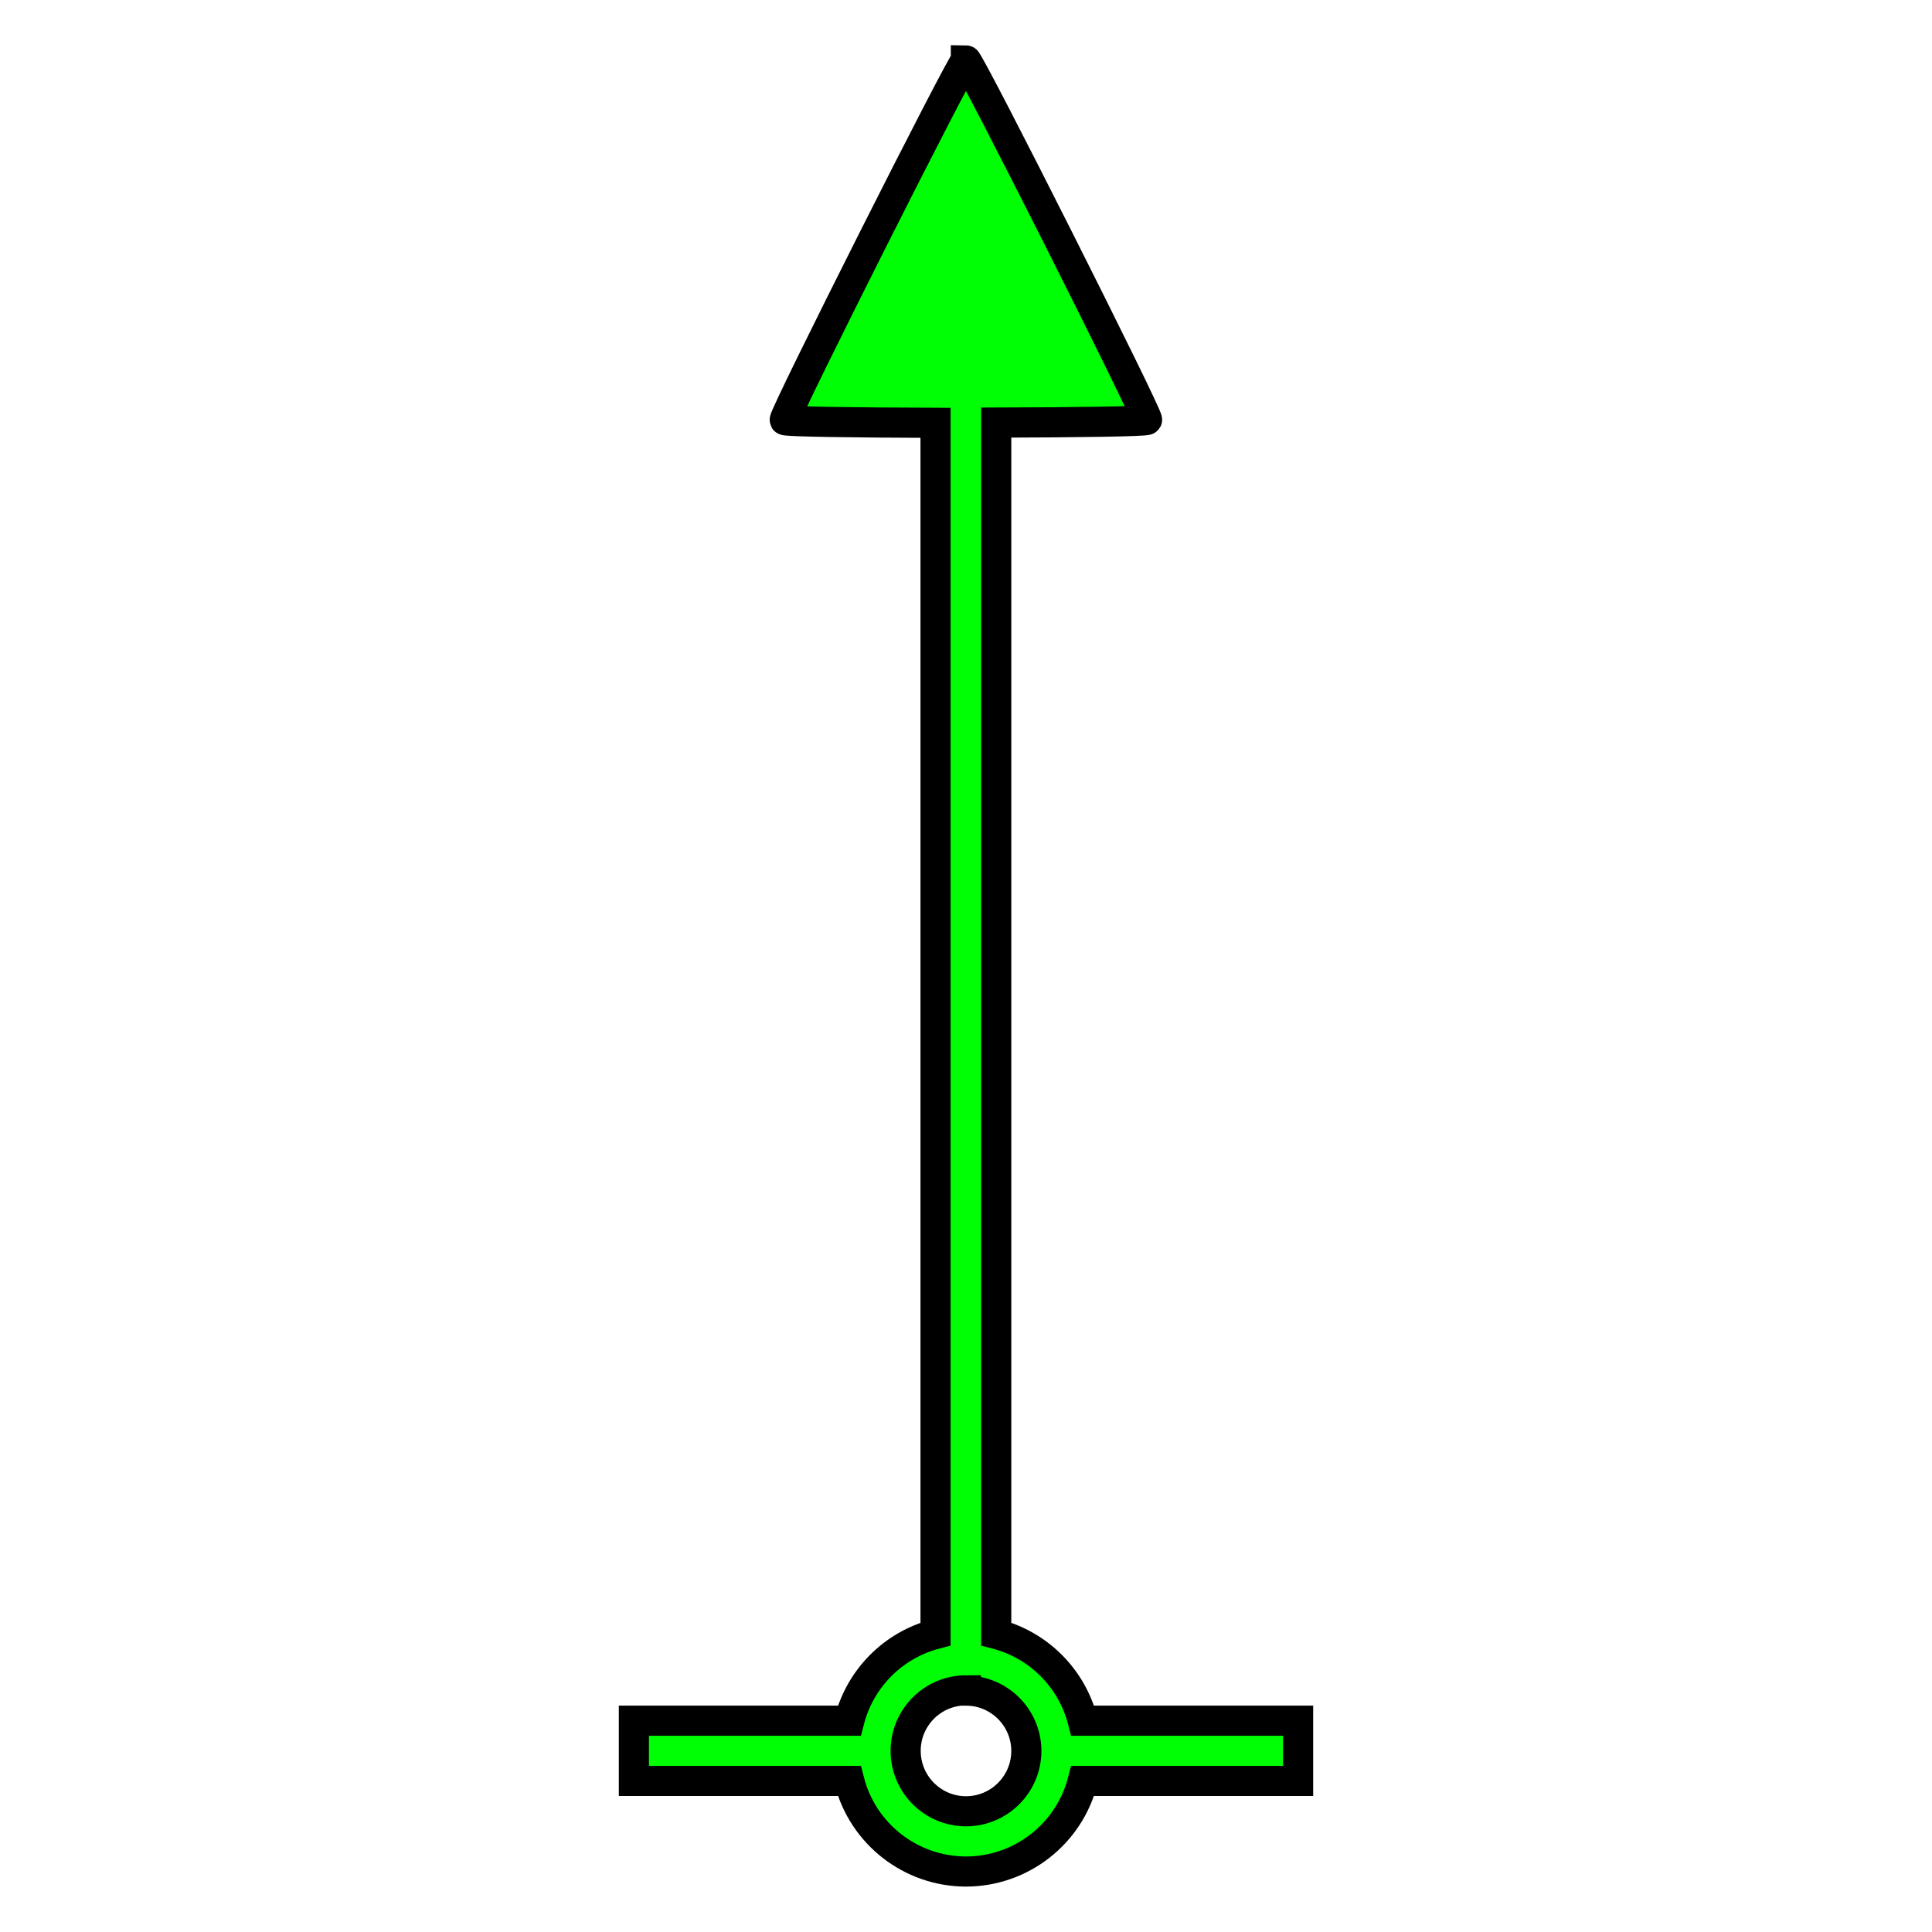
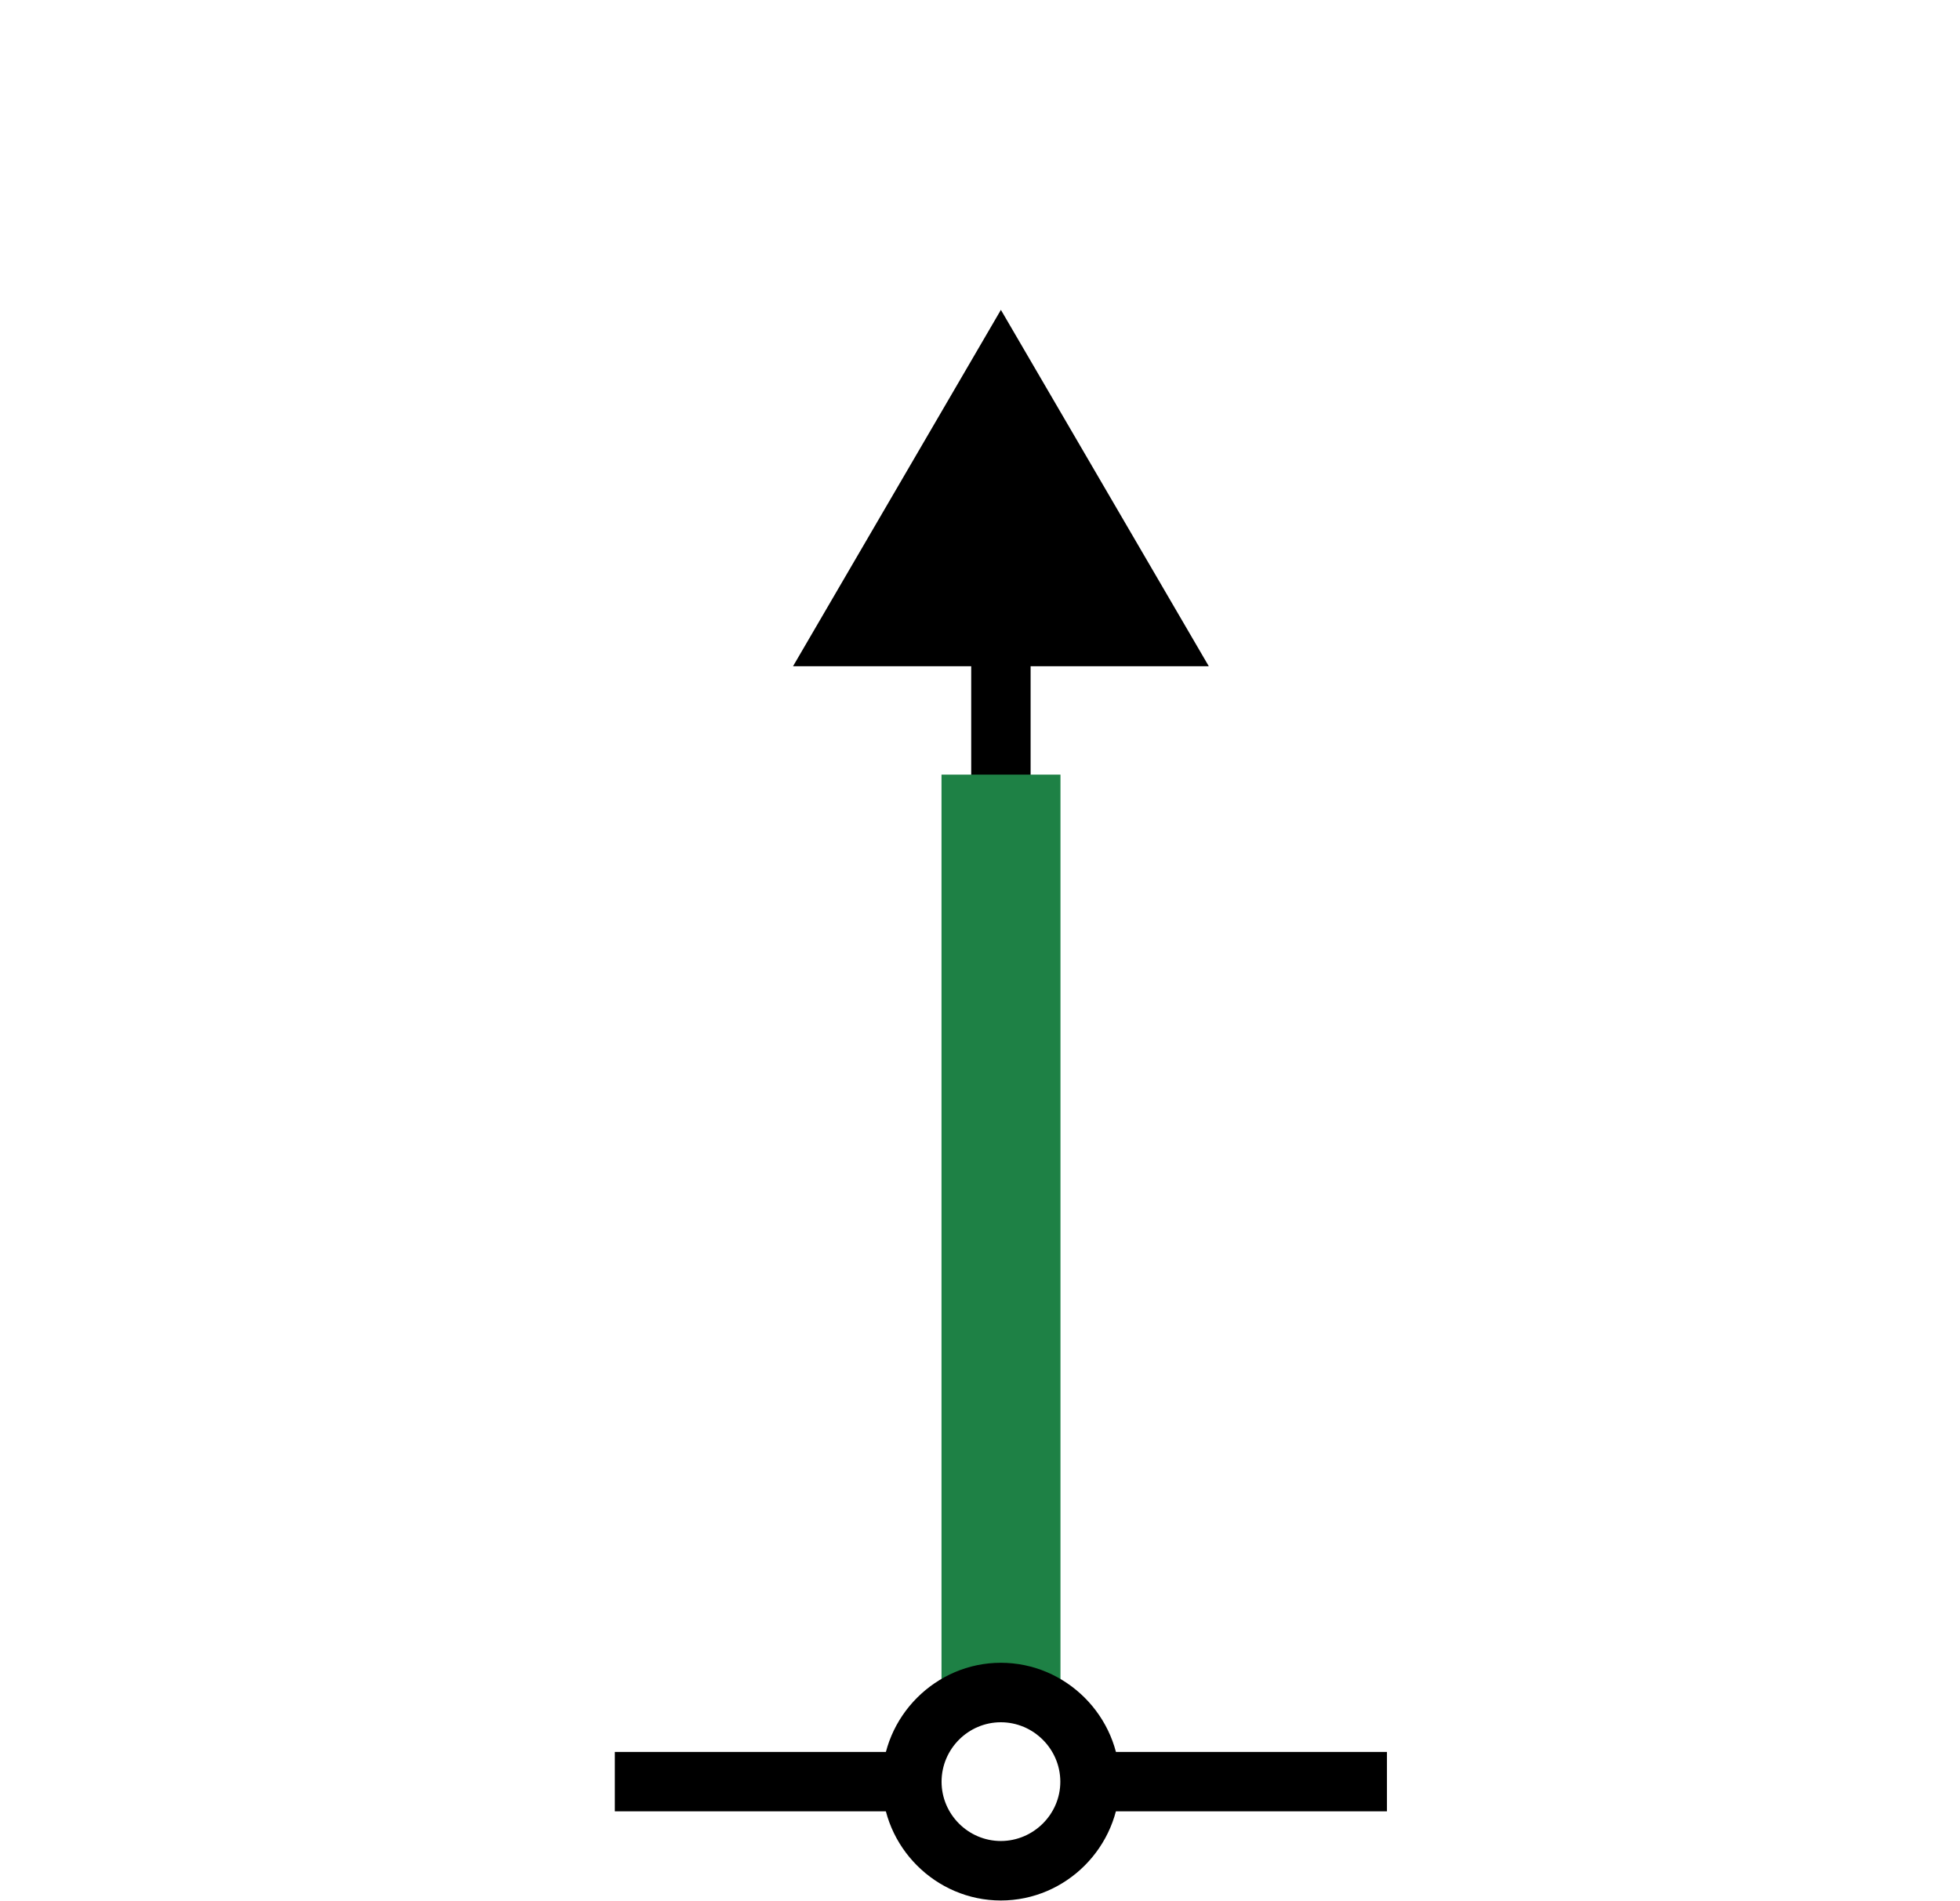
- <svg xmlns="http://www.w3.org/2000/svg" width="32" height="32" viewBox="0 0 8.467 8.467" version="1.1" id="svg1" xml:space="preserve">
-   <defs id="defs1" />
-   <g id="layer1">
-     <path id="path2" style="fill:#00ff04;fill-opacity:1;stroke:#000000;stroke-width:0.132;stroke-dasharray:none;stroke-opacity:1" d="m 4.233,0.265 c -0.016,0 -0.802,1.56 -0.794,1.576 0.004,0.007 0.316,0.011 0.661,0.012 V 7.161 A 0.529,0.529 0 0 0 3.722,7.541 H 2.778 V 7.805 H 3.722 A 0.529,0.529 0 0 0 4.233,8.202 0.529,0.529 0 0 0 4.745,7.805 H 5.689 V 7.541 H 4.745 A 0.529,0.529 0 0 0 4.366,7.161 V 1.852 c 0.345,-7.963e-4 0.658,-0.005 0.661,-0.012 0.008,-0.016 -0.778,-1.576 -0.794,-1.576 z m 0,7.144 A 0.265,0.265 0 0 1 4.498,7.673 0.265,0.265 0 0 1 4.233,7.938 0.265,0.265 0 0 1 3.969,7.673 0.265,0.265 0 0 1 4.233,7.408 Z" />
+ <svg xmlns="http://www.w3.org/2000/svg" width="100%" height="100%" viewBox="0 0 33 32" version="1.1" xml:space="preserve" style="fill-rule:evenodd;clip-rule:evenodd;stroke-linejoin:round;stroke-miterlimit:2;">
+   <g transform="matrix(1,0,0,1,-107,0)">
+     <g id="styrbordsprick_color" transform="matrix(1,0,0,1,107.852,0)">
+       <rect x="0" y="0" width="32" height="32" style="fill:none;" />
+       <clipPath id="_clip1">
+         <rect x="0" y="0" width="32" height="32" />
+       </clipPath>
+       <g clip-path="url(#_clip1)">
+         <g transform="matrix(1,0,0,1.92765,-2.84217e-14,-11.8344)">
+           <rect x="15.5" y="11.61" width="1" height="2.334" />
+         </g>
+         <g id="Pinne" transform="matrix(7.55906,0,0,2.59614,-16,8.92351)">
+           <rect x="4.101" y="1.587" width="0.265" height="5.953" style="fill:rgb(30,129,69);" />
+         </g>
+         <g transform="matrix(0.845674,0,0,0.890905,6.39205,2.05865)">
+           <path d="M11.361,3.546L15.5,10.281L7.223,10.281L11.361,3.546Z" />
+         </g>
+         <g id="Bottom" transform="matrix(3.77953,0,0,3.77953,7.1811e-07,0)">
+           <path d="M4.233,7.408C3.943,7.408 3.704,7.647 3.704,7.938C3.704,8.228 3.943,8.467 4.233,8.467C4.524,8.467 4.762,8.228 4.763,7.937C4.762,7.647 4.524,7.408 4.233,7.408ZM4.233,7.673C4.378,7.673 4.498,7.792 4.498,7.938C4.498,8.083 4.378,8.202 4.233,8.202C4.088,8.202 3.969,8.083 3.969,7.938C3.969,7.792 4.088,7.673 4.233,7.673Z" style="fill-rule:nonzero;" />
+         </g>
+         <g id="Botten" transform="matrix(0.376562,0,0,1,13.9142,3.40157e-07)">
+           <rect x="9.522" y="29.5" width="13.278" height="1" />
+         </g>
+         <g id="Botten1" transform="matrix(0.376562,0,0,1,5.91424,3.40157e-07)">
+           <rect x="9.522" y="29.5" width="13.278" height="1" />
+         </g>
+       </g>
+     </g>
  </g>
</svg>
